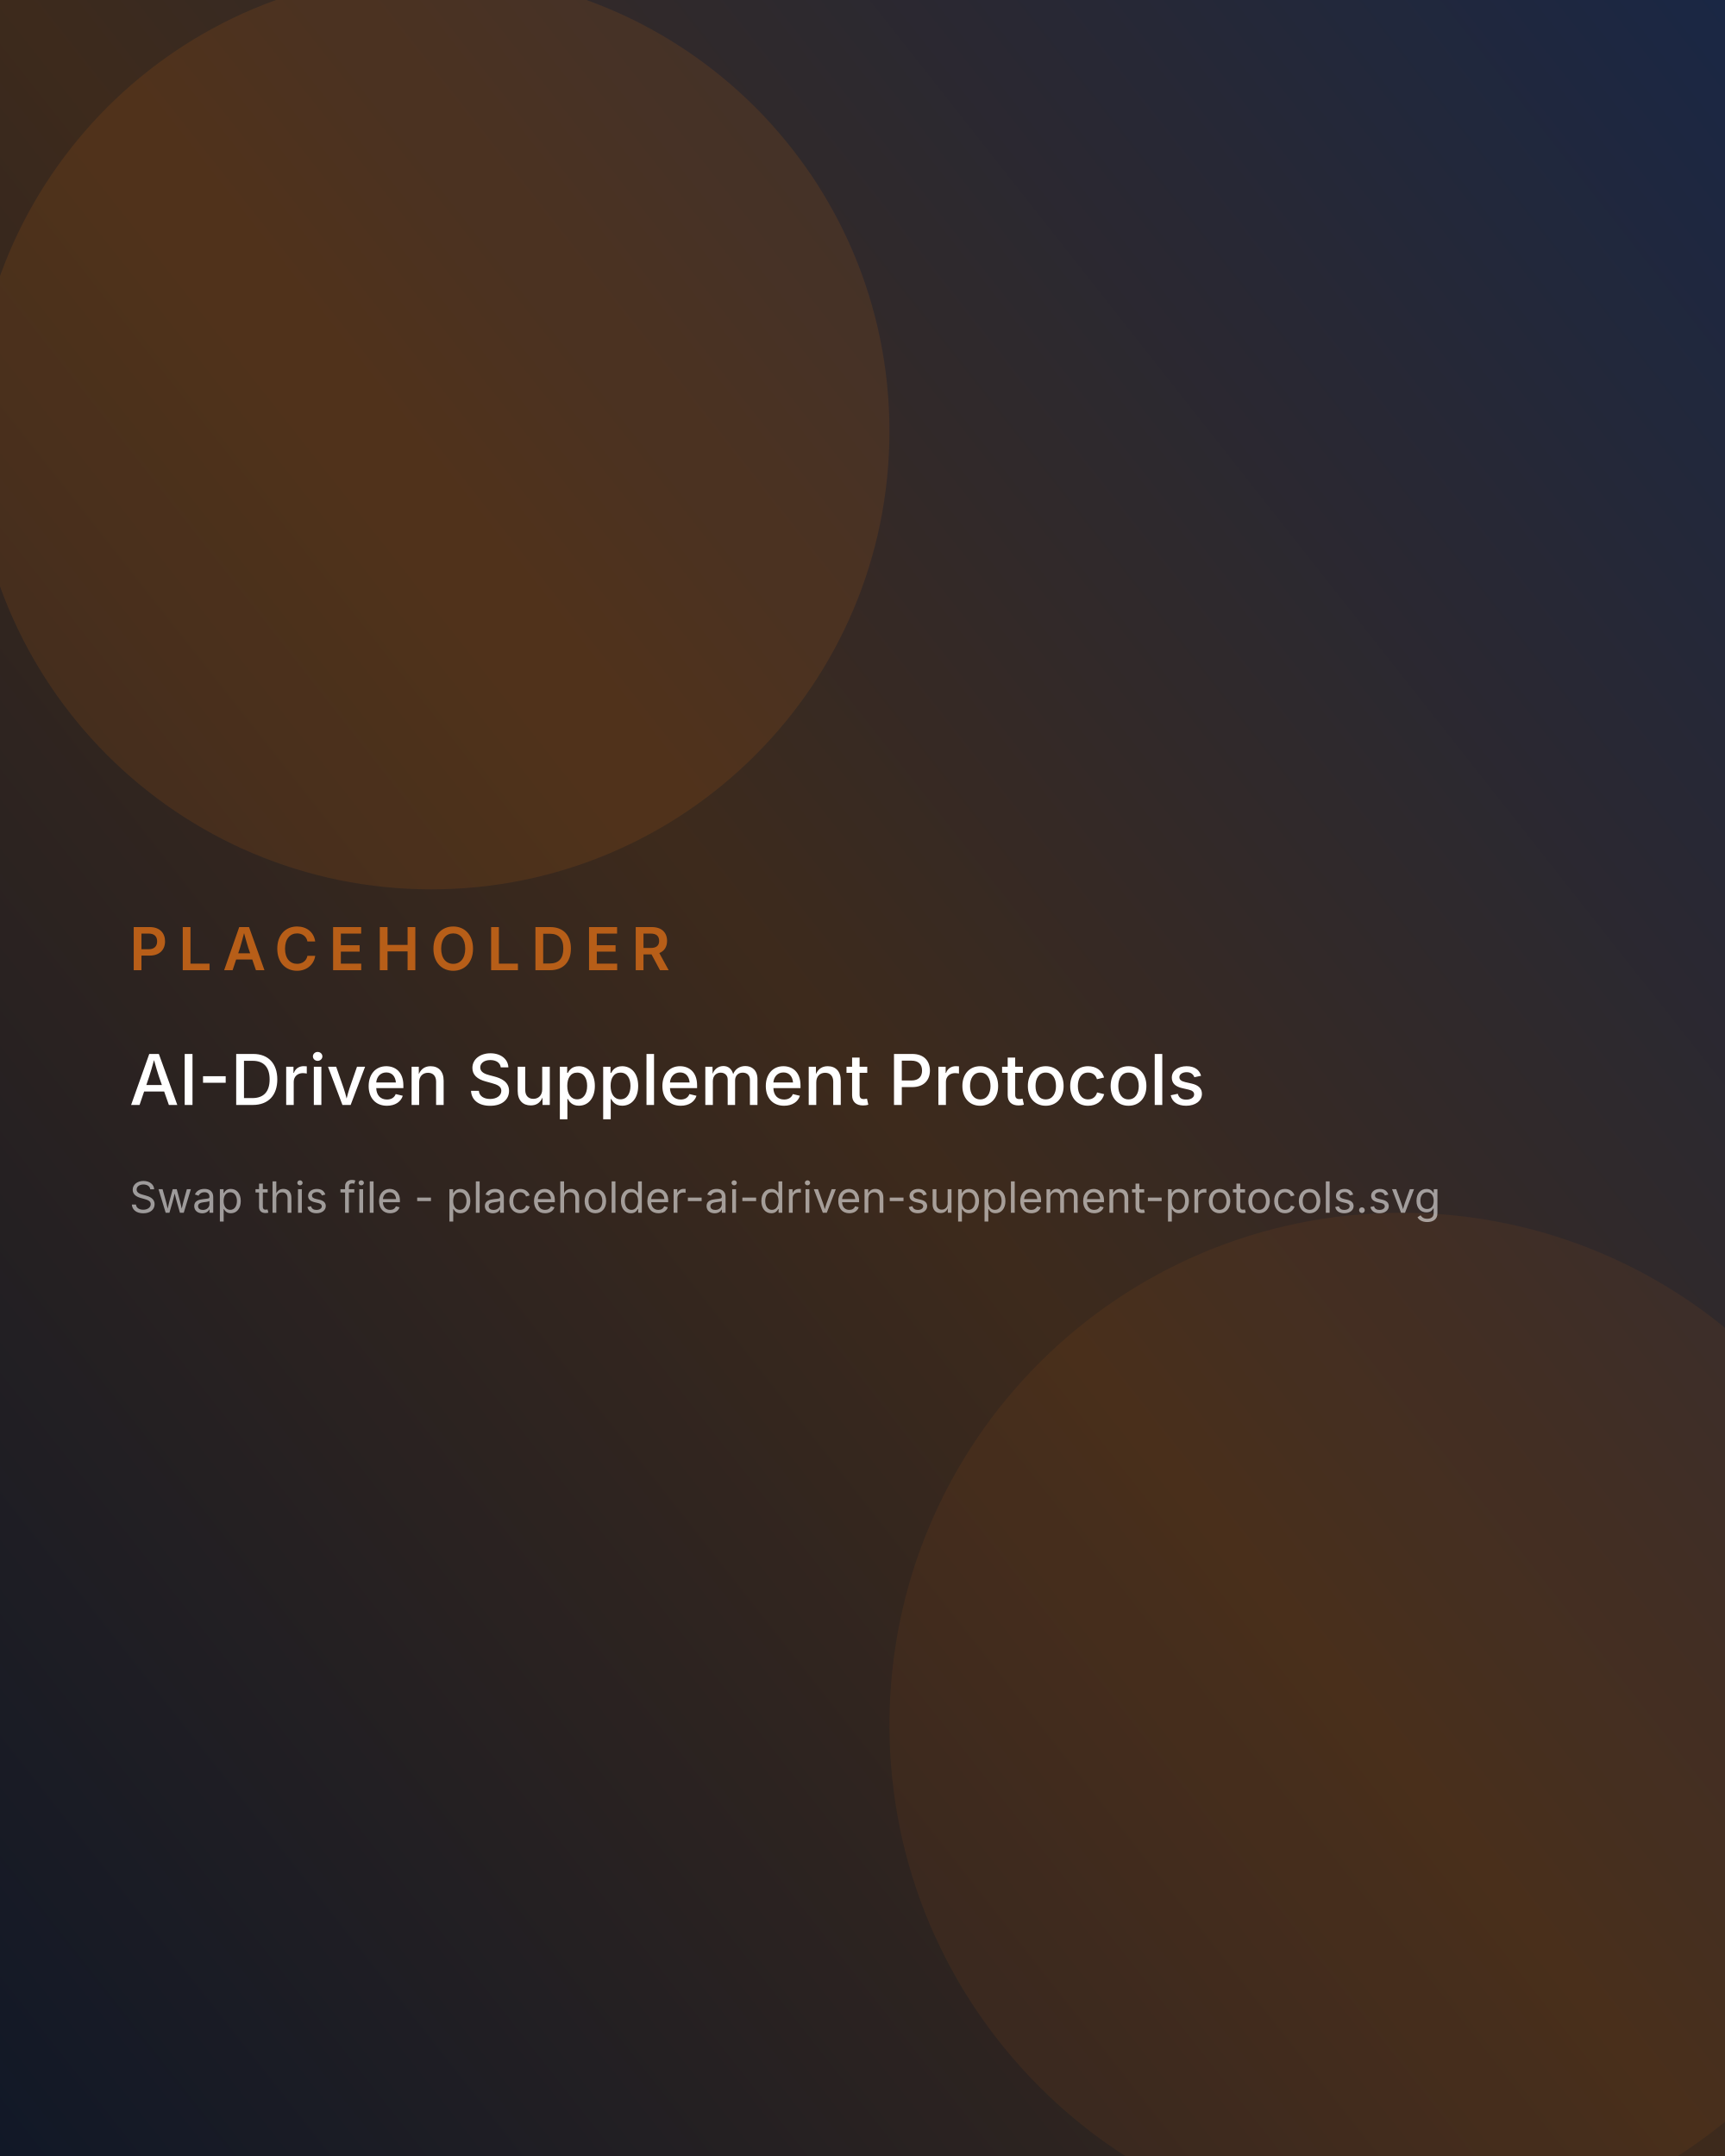
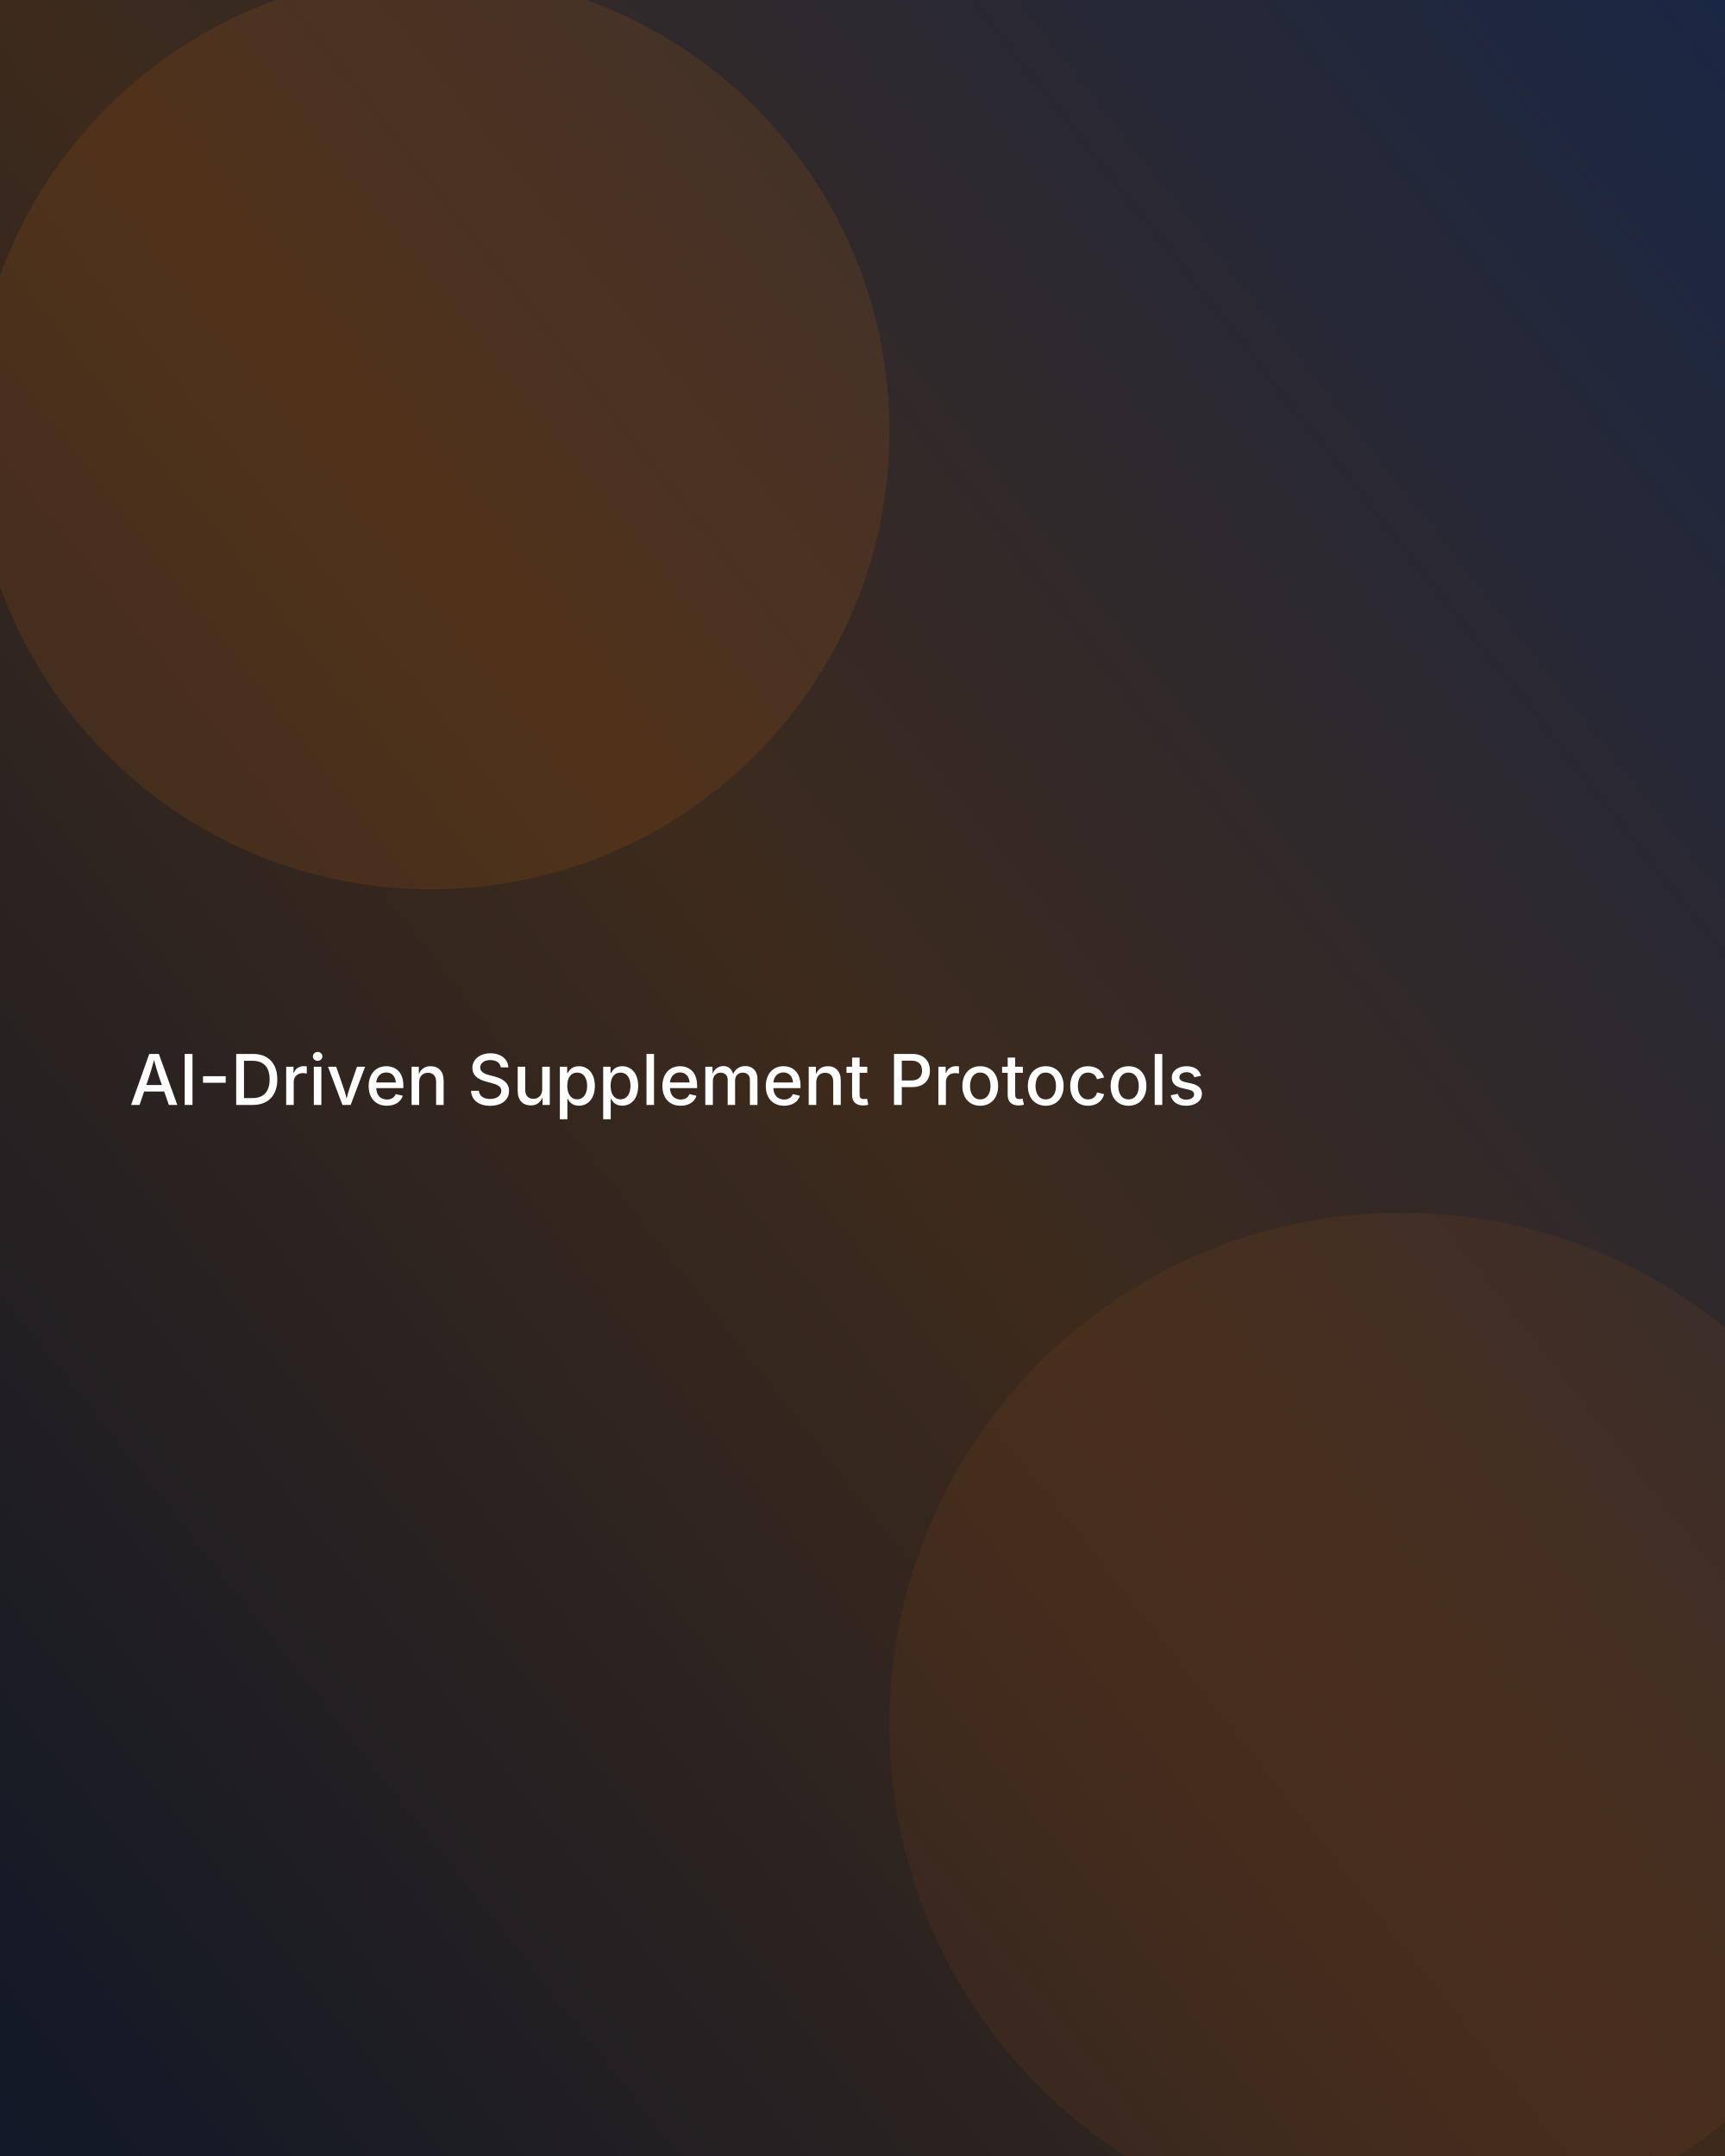
<svg xmlns="http://www.w3.org/2000/svg" width="640" height="800" viewBox="0 0 640 800" role="img" aria-labelledby="title desc">
  <defs>
    <linearGradient id="bg" x1="1" y1="0" x2="0" y2="1">
      <stop offset="0%" stop-color="#1A2744" />
      <stop offset="50%" stop-color="#3d2a1c" />
      <stop offset="100%" stop-color="#111827" />
    </linearGradient>
  </defs>
  <rect width="640" height="800" fill="url(#bg)" />
  <circle cx="160" cy="160" r="170" fill="#B75E18" fill-opacity="0.16" />
  <circle cx="520" cy="640" r="190" fill="#B75F19" fill-opacity="0.10" />
-   <text x="48" y="360" fill="#B75E18" font-family="Inter, system-ui, sans-serif" font-size="22" font-weight="600" letter-spacing="4">PLACEHOLDER</text>
  <text x="48" y="410" fill="#FFFFFF" font-family="Inter, system-ui, sans-serif" font-size="26" font-weight="500">AI-Driven Supplement Protocols</text>
-   <text x="48" y="450" fill="rgba(255,255,255,0.55)" font-family="Inter, system-ui, sans-serif" font-size="16">Swap this file - placeholder-ai-driven-supplement-protocols.svg</text>
</svg>
